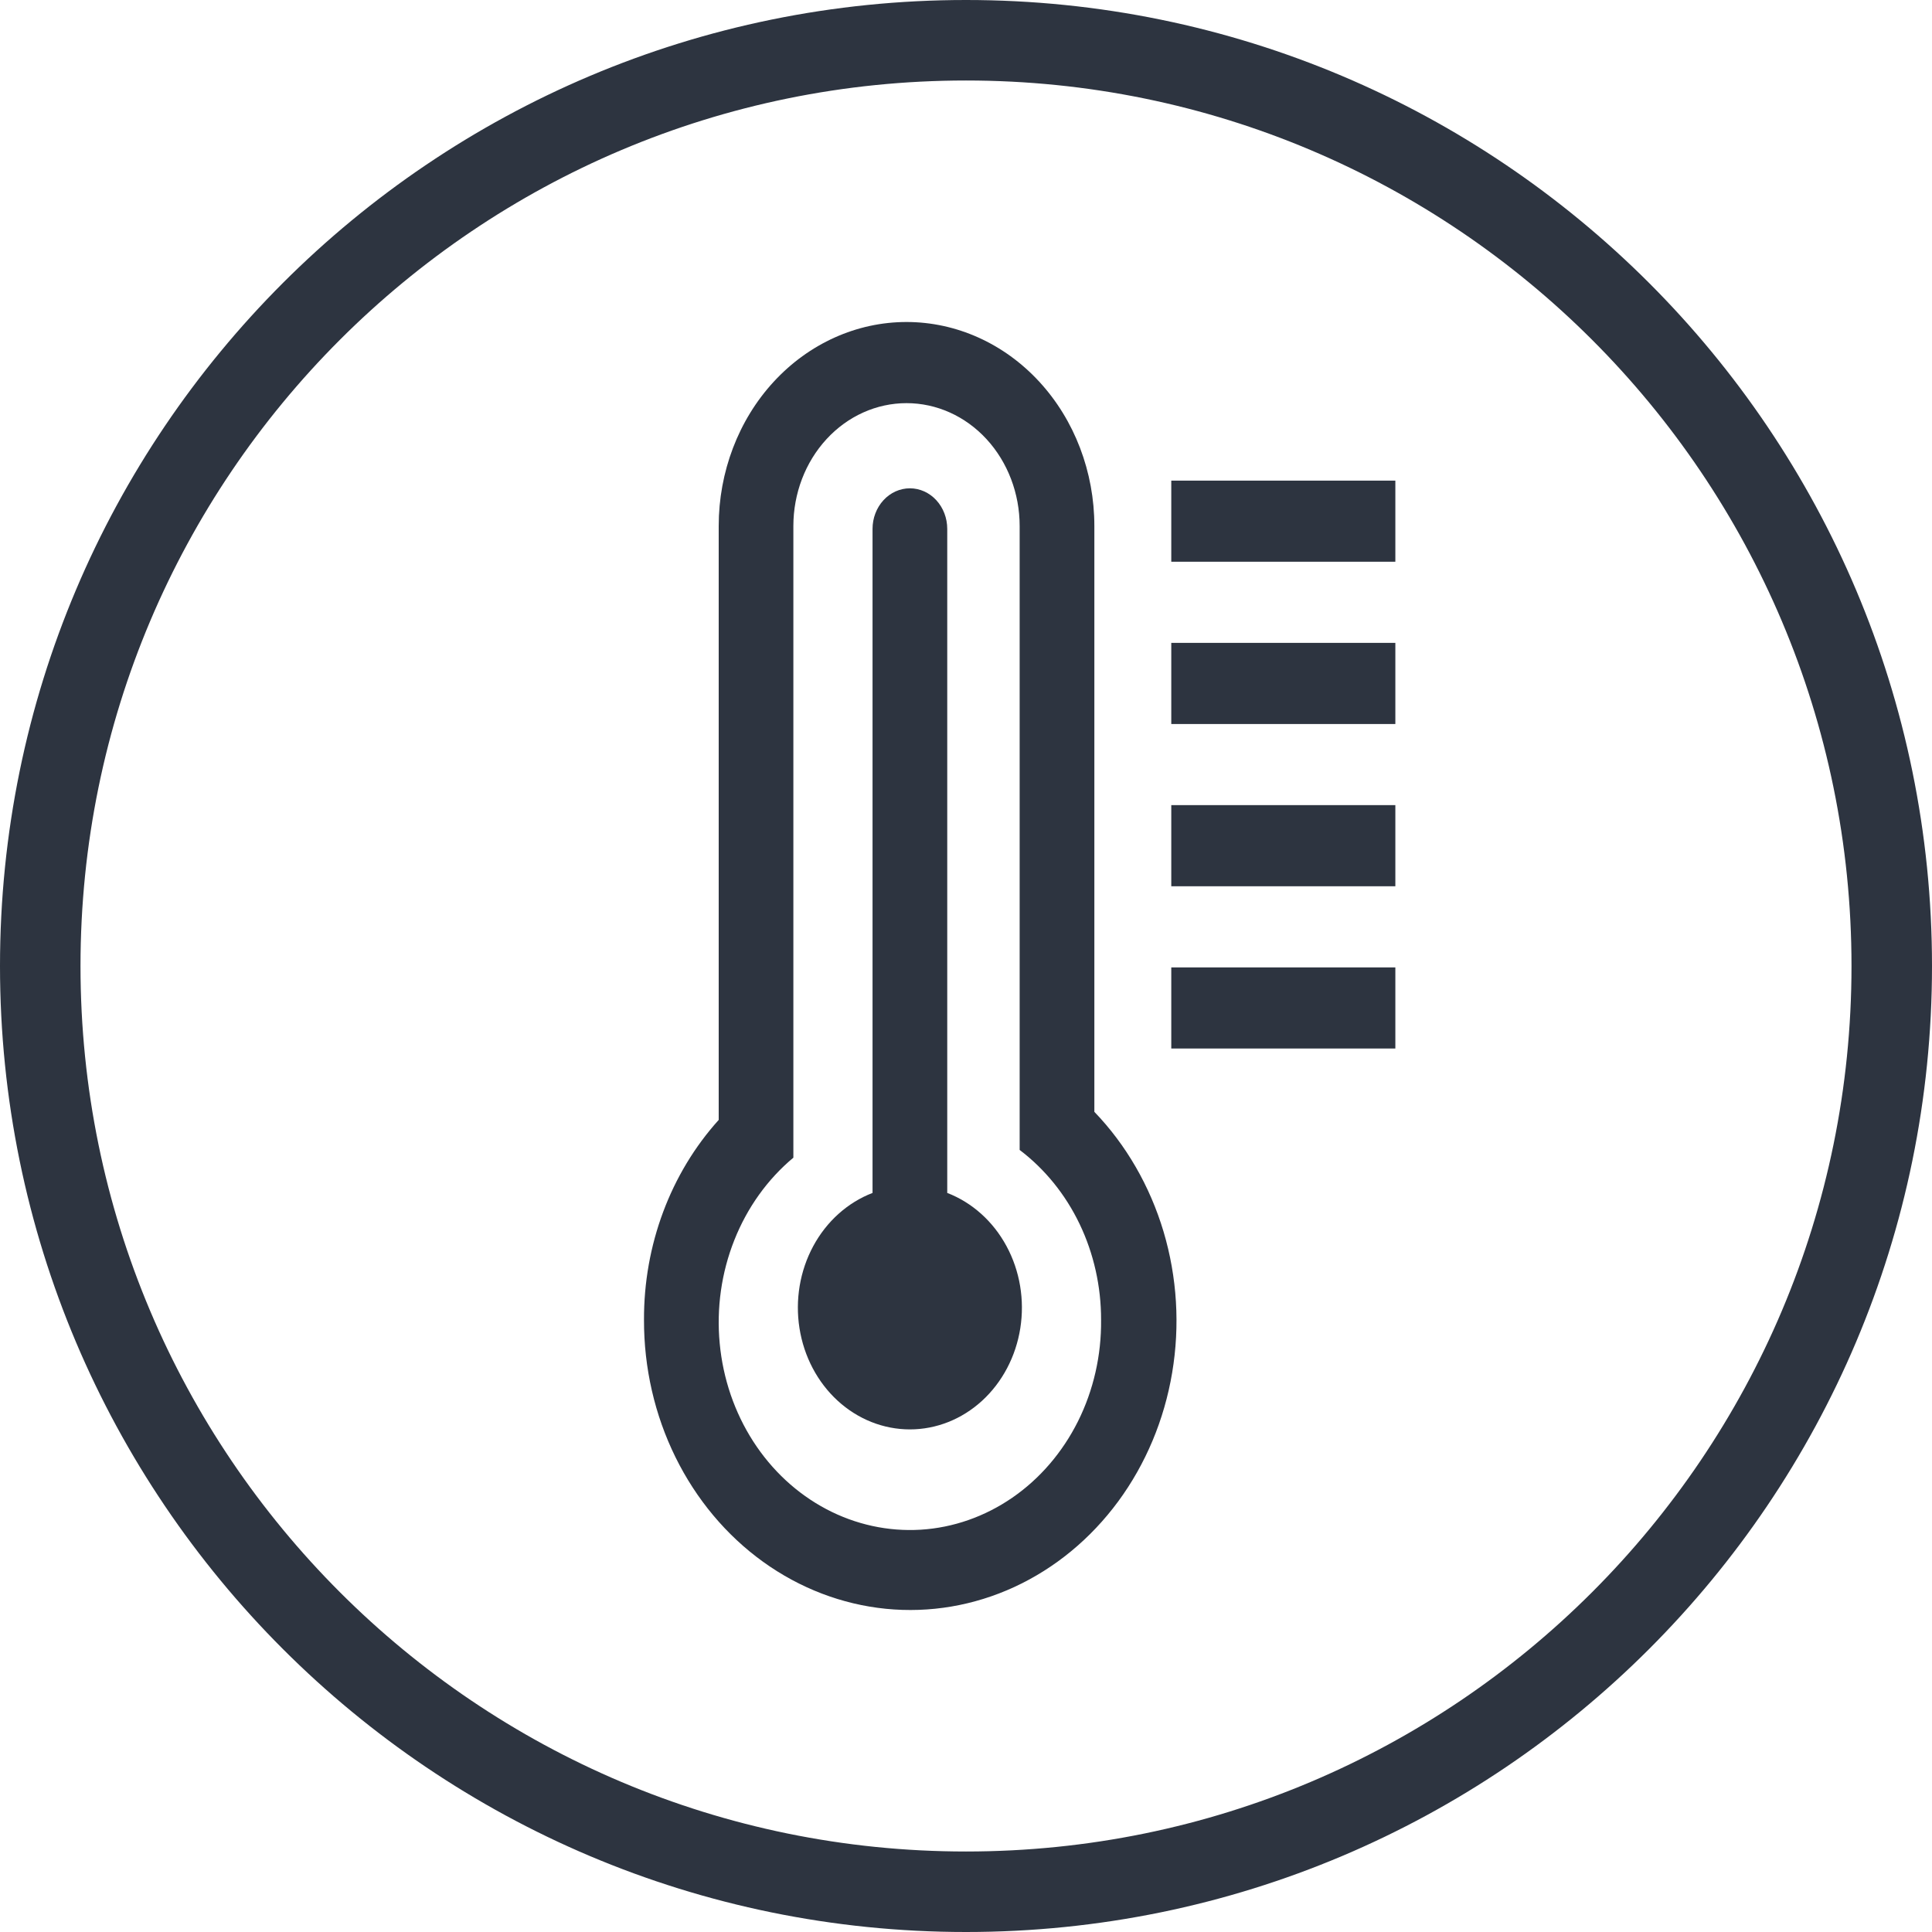
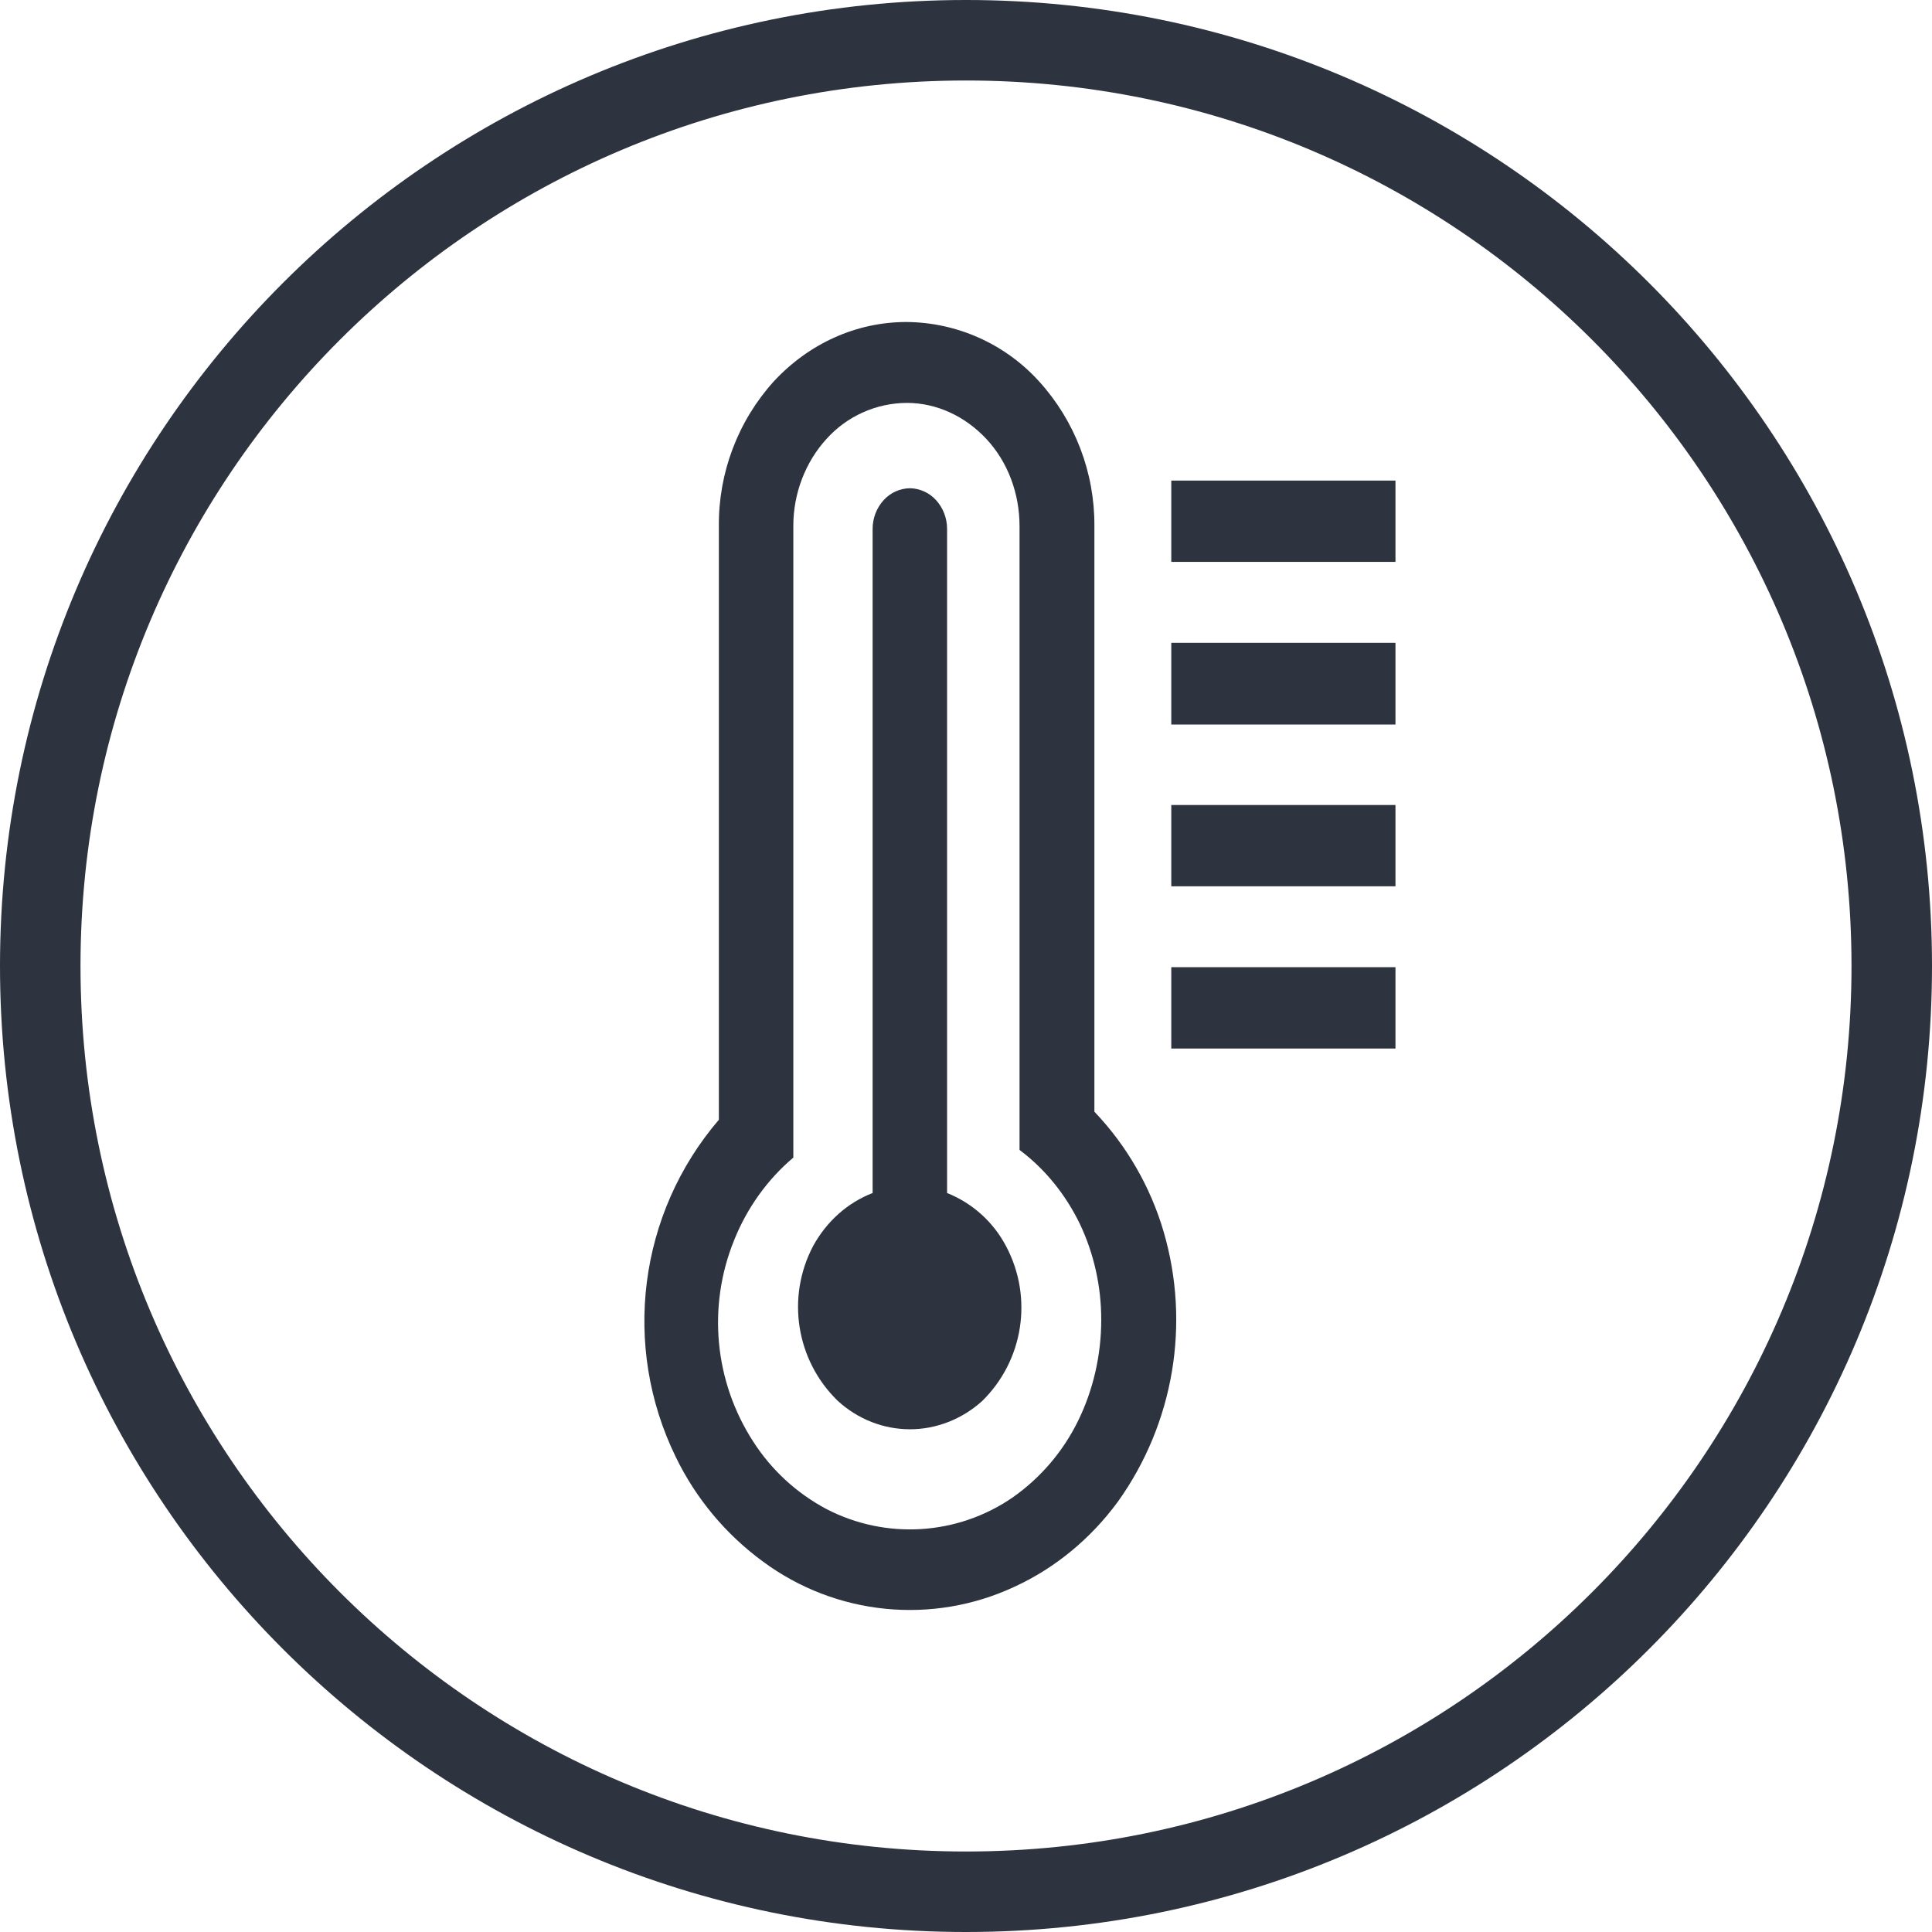
- <svg xmlns="http://www.w3.org/2000/svg" width="48" height="48" viewBox="0 0 48 48" fill="none">
+ <svg xmlns="http://www.w3.org/2000/svg" width="48" height="48" fill="none">
  <circle cx="24" cy="24" r="23" stroke="#2D3440" stroke-width="2" />
-   <path d="M27.189 13.069C27.189 11.725 26.697 10.435 25.822 9.485C24.947 8.534 23.76 8 22.522 8C21.285 8 20.098 8.534 19.222 9.485C18.347 10.435 17.856 11.725 17.856 13.069V27.824C16.659 29.151 15.992 30.936 16 32.793C15.997 33.982 16.265 35.154 16.782 36.203C17.298 37.251 18.046 38.145 18.958 38.802C19.87 39.459 20.919 39.861 22.009 39.97C23.099 40.079 24.197 39.892 25.204 39.427C26.212 38.961 27.097 38.231 27.781 37.303C28.465 36.374 28.926 35.275 29.122 34.105C29.319 32.935 29.245 31.731 28.908 30.599C28.57 29.468 27.98 28.445 27.189 27.623V13.069ZM27.356 32.793C27.365 33.672 27.168 34.54 26.782 35.313C26.395 36.086 25.834 36.739 25.15 37.21C24.466 37.681 23.683 37.955 22.875 38.005C22.067 38.054 21.26 37.879 20.532 37.495C19.803 37.111 19.177 36.531 18.713 35.81C18.249 35.089 17.963 34.252 17.881 33.377C17.798 32.502 17.923 31.619 18.244 30.811C18.564 30.003 19.069 29.298 19.711 28.762V13.069C19.711 12.26 20.007 11.483 20.535 10.91C21.062 10.337 21.777 10.016 22.522 10.016C23.268 10.016 23.983 10.337 24.51 10.91C25.037 11.483 25.333 12.26 25.333 13.069V28.57C25.959 29.044 26.471 29.676 26.823 30.411C27.175 31.147 27.358 31.964 27.356 32.793Z" fill="#2D3440" />
-   <path d="M23.534 29.638V13.14C23.534 12.873 23.436 12.616 23.262 12.427C23.088 12.238 22.852 12.132 22.606 12.132C22.36 12.132 22.124 12.238 21.95 12.427C21.776 12.616 21.678 12.873 21.678 13.14V29.638C21.059 29.876 20.537 30.344 20.205 30.959C19.873 31.574 19.752 32.297 19.863 33C19.974 33.703 20.31 34.341 20.812 34.801C21.314 35.261 21.949 35.513 22.606 35.513C23.262 35.513 23.898 35.261 24.4 34.801C24.902 34.341 25.238 33.703 25.349 33C25.46 32.297 25.339 31.574 25.006 30.959C24.674 30.344 24.152 29.876 23.534 29.638Z" fill="#2D3440" />
-   <path d="M34.667 11.941H29.1V13.956H34.667V11.941Z" fill="#2D3440" />
-   <path d="M34.667 15.972H29.1V17.988H34.667V15.972Z" fill="#2D3440" />
-   <path d="M34.667 20.003H29.1V22.019H34.667V20.003Z" fill="#2D3440" />
-   <path d="M34.667 24.035H29.1V26.05H34.667V24.035Z" fill="#2D3440" />
+   <path d="M27.19 13.07a5.3 5.3 0 0 0-1.37-3.59A4.49 4.49 0 0 0 22.52 8c-1.24 0-2.42.53-3.3 1.48a5.3 5.3 0 0 0-1.36 3.59v14.75a7.69 7.69 0 0 0-1.07 8.38 7 7 0 0 0 2.17 2.6 6.14 6.14 0 0 0 6.25.62c1-.46 1.89-1.19 2.57-2.12a7.78 7.78 0 0 0 1.13-6.7 7.3 7.3 0 0 0-1.72-2.98V13.07Zm.17 19.72c0 .88-.2 1.75-.58 2.52a5.02 5.02 0 0 1-1.63 1.9 4.5 4.5 0 0 1-4.62.28 4.88 4.88 0 0 1-1.82-1.68 5.44 5.44 0 0 1-.47-5c.32-.8.83-1.51 1.47-2.05v-15.7c0-.8.3-1.58.82-2.15a2.7 2.7 0 0 1 2-.9c.74 0 1.45.33 1.98.9.53.57.82 1.35.82 2.16v15.5c.63.47 1.14 1.1 1.5 1.84.35.74.53 1.55.53 2.38Z" fill="#2D3440" />
+   <path d="M23.53 29.64v-16.5c0-.27-.1-.52-.27-.71a.9.9 0 0 0-.65-.3.9.9 0 0 0-.66.3c-.17.19-.27.44-.27.71v16.5c-.62.24-1.14.7-1.48 1.32a3.25 3.25 0 0 0 .61 3.84c.5.46 1.14.71 1.8.71.65 0 1.29-.25 1.79-.7a3.25 3.25 0 0 0 .6-3.84 2.85 2.85 0 0 0-1.47-1.33ZM34.67 11.94H29.1v2.02h5.57v-2.02ZM34.67 15.97H29.1V18h5.57v-2.02ZM34.67 20H29.1v2.02h5.57V20ZM34.67 24.03H29.1v2.02h5.57v-2.02Z" fill="#2D3440" />
</svg>
